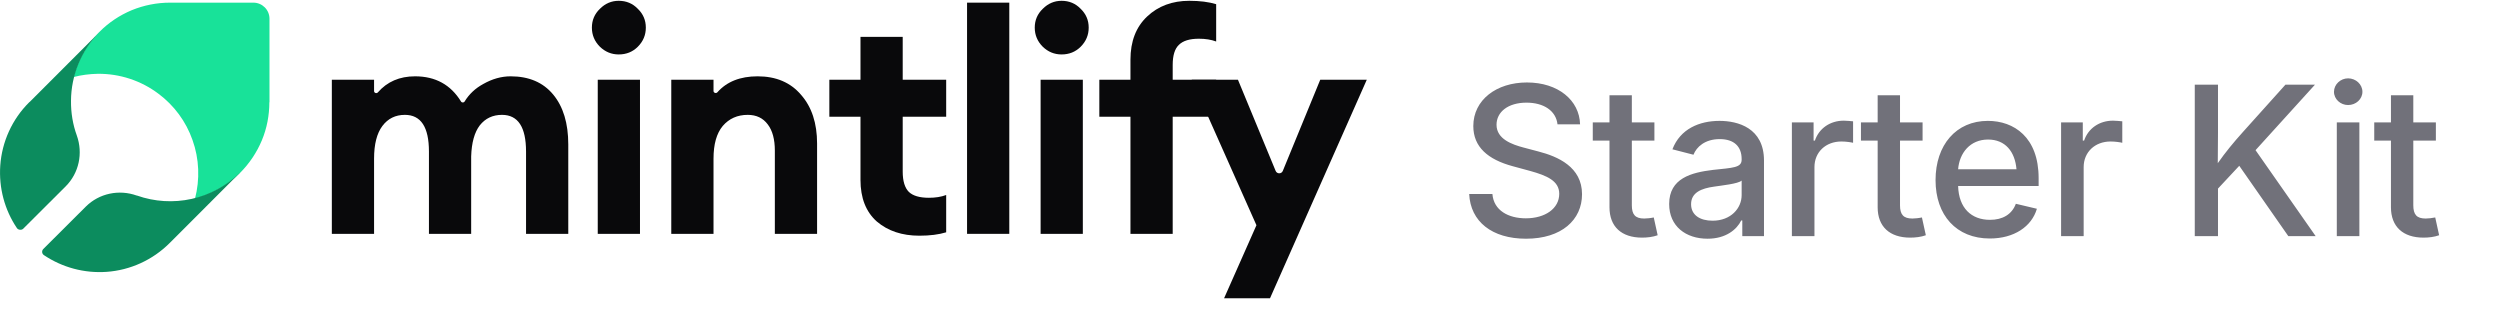
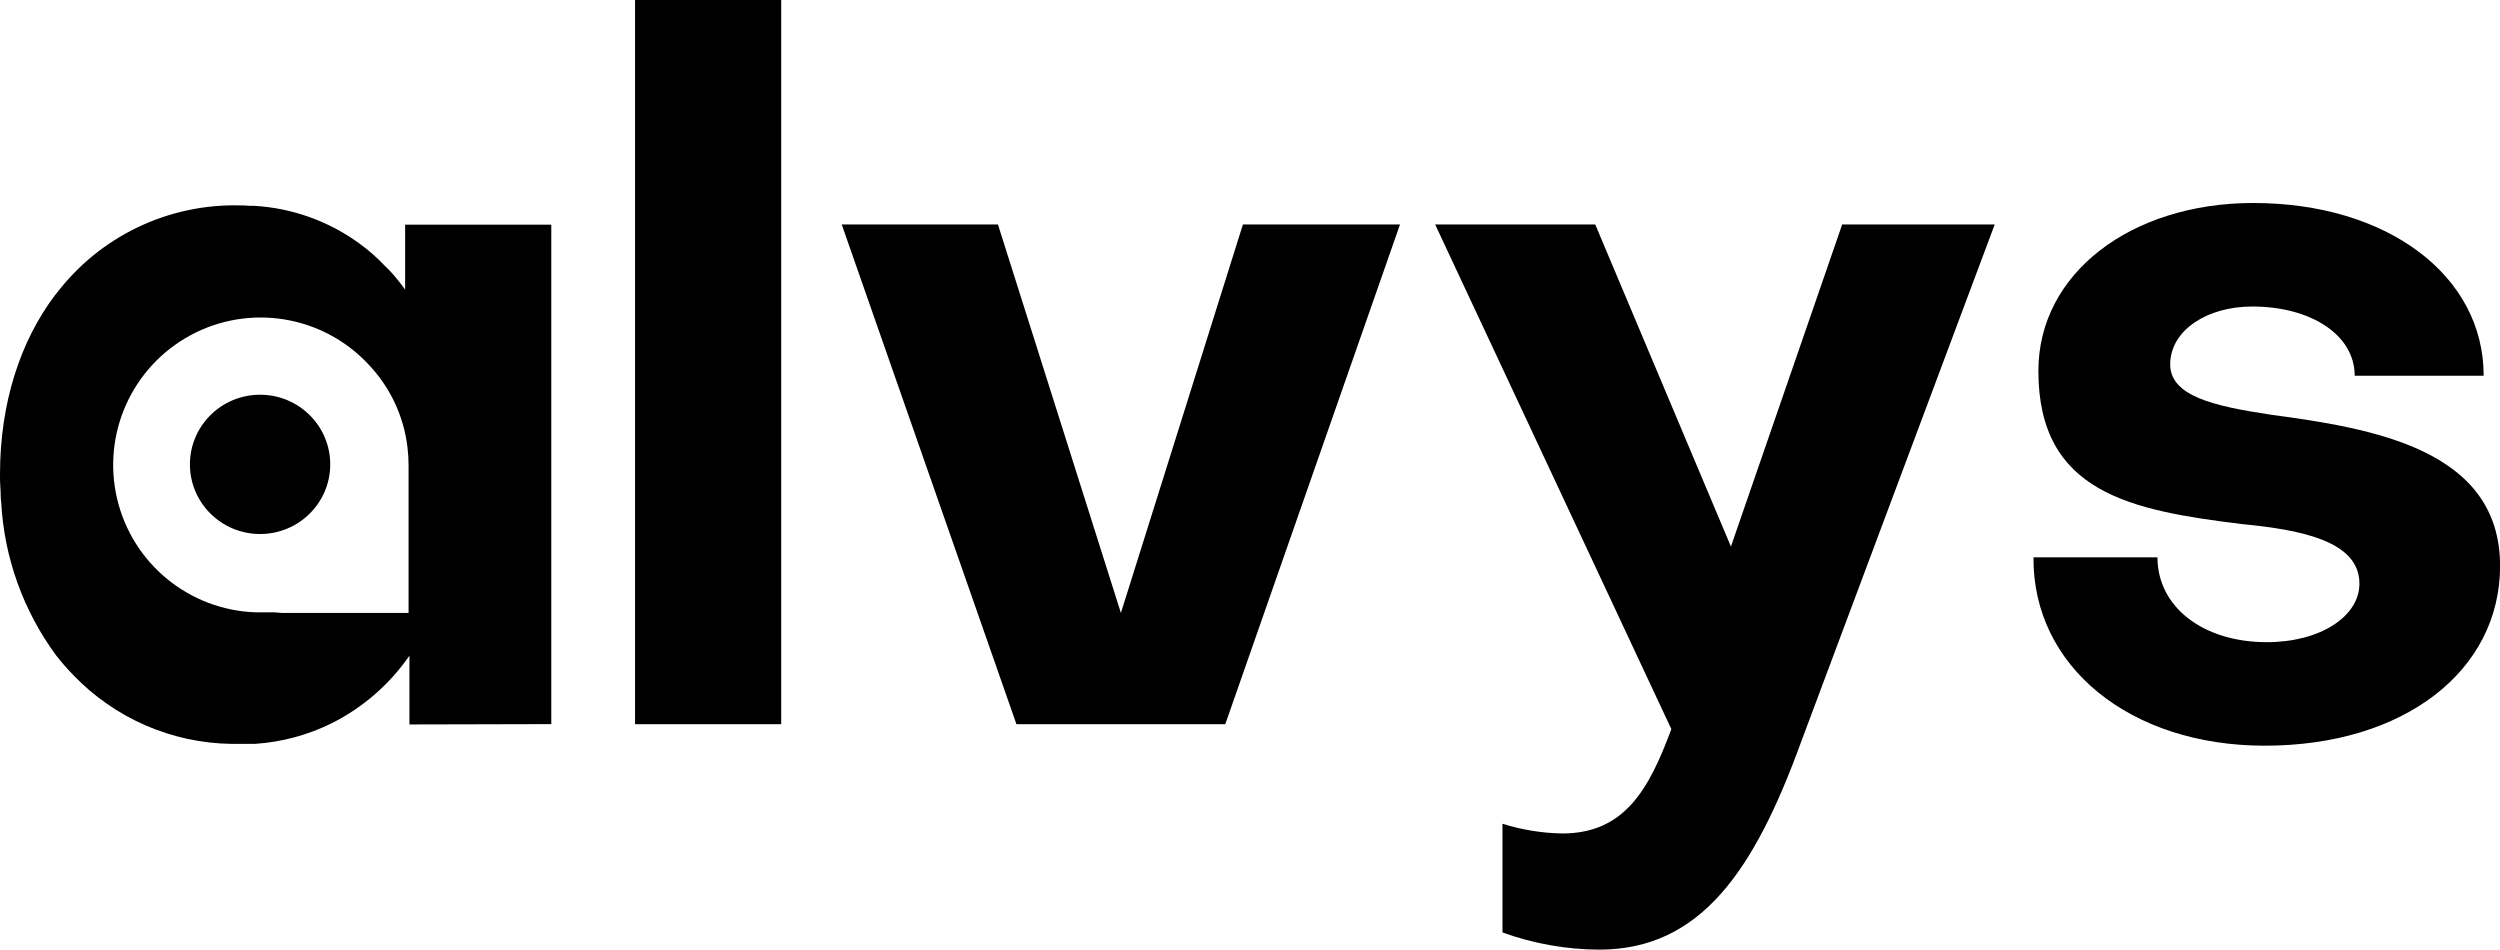
- <svg xmlns="http://www.w3.org/2000/svg" width="180" height="23" viewBox="0 0 180 23" fill="none">
-   <path d="M91.44 21.476H88.133L90.464 16.216L85.802 5.74H89.132L91.847 12.307C91.943 12.536 92.268 12.536 92.362 12.306L95.058 5.74H98.409L91.44 21.476Z" fill="#09090B" />
-   <path d="M81.393 16.837V8.403H79.152V5.74H81.393V4.297C81.393 2.98 81.792 1.944 82.592 1.19C83.391 0.435 84.404 0.058 85.633 0.058C86.387 0.058 87.031 0.139 87.564 0.302V2.988C87.208 2.854 86.794 2.788 86.32 2.788C85.655 2.788 85.174 2.936 84.878 3.232C84.582 3.513 84.434 3.994 84.434 4.674V5.74H87.564V8.403H84.434V16.837H81.393Z" fill="#09090B" />
-   <path d="M76.433 3.92C75.915 3.92 75.463 3.735 75.079 3.365C74.694 2.98 74.502 2.521 74.502 1.989C74.502 1.456 74.694 1.005 75.079 0.635C75.463 0.25 75.915 0.058 76.433 0.058C76.98 0.058 77.438 0.25 77.809 0.635C78.193 1.005 78.386 1.456 78.386 1.989C78.386 2.521 78.193 2.98 77.809 3.365C77.438 3.735 76.98 3.92 76.433 3.92ZM74.924 16.837V5.74H77.964V16.837H74.924Z" fill="#09090B" />
-   <path d="M69.628 16.837V0.191H72.669V16.837H69.628Z" fill="#09090B" />
-   <path d="M66.194 16.97C64.951 16.97 63.93 16.63 63.131 15.949C62.347 15.254 61.955 14.255 61.955 12.953V8.403H59.713V5.74H61.955V2.655H64.995V5.74H68.125V8.403H64.995V12.354C64.995 13.034 65.143 13.523 65.439 13.819C65.735 14.1 66.216 14.24 66.882 14.24C67.355 14.24 67.769 14.174 68.125 14.04V16.726C67.592 16.889 66.948 16.97 66.194 16.97Z" fill="#09090B" />
-   <path d="M48.332 16.837V5.74H51.373V6.551C51.373 6.688 51.559 6.748 51.65 6.646C52.328 5.879 53.293 5.495 54.546 5.495C55.878 5.495 56.921 5.939 57.676 6.827C58.445 7.7 58.83 8.869 58.83 10.334V16.837H55.789V10.844C55.789 10.03 55.619 9.402 55.279 8.958C54.939 8.499 54.458 8.27 53.836 8.27C53.096 8.27 52.497 8.536 52.038 9.069C51.594 9.601 51.373 10.386 51.373 11.421V16.837H48.332Z" fill="#09090B" />
-   <path d="M44.547 3.92C44.029 3.92 43.578 3.735 43.193 3.365C42.809 2.98 42.616 2.521 42.616 1.989C42.616 1.456 42.809 1.005 43.193 0.635C43.578 0.25 44.029 0.058 44.547 0.058C45.095 0.058 45.553 0.25 45.923 0.635C46.308 1.005 46.5 1.456 46.5 1.989C46.5 2.521 46.308 2.98 45.923 3.365C45.553 3.735 45.095 3.92 44.547 3.92ZM43.038 16.837V5.74H46.079V16.837H43.038Z" fill="#09090B" />
-   <path d="M37.875 16.837V10.911C37.875 9.15 37.298 8.27 36.144 8.27C35.478 8.27 34.945 8.521 34.546 9.024C34.161 9.527 33.954 10.275 33.924 11.266V16.837H30.884V10.911C30.884 9.15 30.306 8.27 29.152 8.27C28.472 8.27 27.932 8.536 27.532 9.069C27.133 9.601 26.933 10.386 26.933 11.421V16.837H23.892V5.74H26.933V6.559C26.933 6.695 27.116 6.755 27.206 6.652C27.878 5.881 28.771 5.495 29.885 5.495C31.349 5.495 32.452 6.1 33.193 7.309C33.252 7.404 33.395 7.403 33.454 7.307C33.774 6.78 34.219 6.361 34.79 6.05C35.441 5.68 36.099 5.495 36.765 5.495C38.082 5.495 39.103 5.932 39.828 6.805C40.553 7.678 40.916 8.876 40.916 10.4V16.837H37.875Z" fill="#09090B" />
-   <path d="M19.403 7.362V1.35C19.403 0.705 18.879 0.191 18.244 0.191H12.235C11.291 0.191 10.357 0.378 9.487 0.733C8.618 1.098 7.824 1.621 7.16 2.295L7.114 2.341C6.235 3.23 5.609 4.333 5.291 5.548C5.861 5.399 6.45 5.324 7.039 5.314C8.609 5.296 10.151 5.801 11.403 6.745C12.534 7.586 13.394 8.746 13.861 10.083C14.347 11.438 14.403 12.916 14.039 14.309C15.244 13.991 16.356 13.364 17.244 12.486L17.291 12.439C17.954 11.775 18.487 10.98 18.851 10.111C19.216 9.241 19.393 8.306 19.393 7.362H19.403Z" fill="#18E299" />
-   <path d="M5.112 7.26C5.121 5.416 5.857 3.646 7.151 2.324L2.151 7.326C2.133 7.344 2.114 7.354 2.095 7.372C0.876 8.583 0.14 10.204 0.019 11.918C-0.092 13.52 0.327 15.103 1.22 16.426C1.306 16.552 1.537 16.593 1.667 16.472L4.73 13.417C5.689 12.458 5.987 11.033 5.531 9.757C5.242 8.965 5.103 8.117 5.112 7.26Z" fill="#0C8C5E" />
-   <path d="M17.262 12.44C16.303 13.38 15.102 14.032 13.799 14.321C12.486 14.61 11.127 14.526 9.861 14.079C9.861 14.079 9.851 14.079 9.842 14.079C8.567 13.622 7.142 13.921 6.183 14.871L3.12 17.926C2.99 18.056 3.009 18.27 3.167 18.373C4.489 19.258 6.072 19.686 7.673 19.574C9.386 19.453 10.997 18.717 12.216 17.497L12.263 17.451L17.262 12.449V12.44Z" fill="#0C8C5E" />
-   <text x="105" y="17" font-family="Inter, ui-sans-serif, system-ui, -apple-system, sans-serif" font-size="15" font-weight="500" fill="#71717A" letter-spacing="-0.01em">Starter Kit</text>
+ <svg xmlns="http://www.w3.org/2000/svg" viewBox="0 0 290.77 110.45">
+   <g id="Layer_2" data-name="Layer 2">
+     <g id="Layer_1-2" data-name="Layer 1">
+       <path d="M90.86,0V84.23h-17V0Z" />
+       <path d="M118.22,84.23,97.9,26.11h18.17l14.3,45.18,14.19-45.18h18.27L142.51,84.23Z" />
+       <path d="M174.75,95.81a24.67,24.67,0,0,0,6.93,1.13c7.26,0,10.1-5.1,12.71-12.14L166.92,26.11h18.62l15.78,37.46,12.94-37.46H232L209.49,86.27c-5.45,15-11.69,24.18-23.5,24.18a33.44,33.44,0,0,1-11.24-2Z" />
+       <path d="M263.41,86.73c-15.66,0-27-9.2-26.9-21.91h14.42c0,5.79,5.33,9.87,12.71,9.87,6.24,0,10.78-3,10.78-6.81,0-4.88-6.58-6.24-13.62-6.92-12.94-1.59-23.72-3.63-23.72-17.82,0-11.35,10.78-19.53,25-19.53,15.55,0,26.79,8.4,26.79,20.09h-15c0-4.76-5.11-8.05-11.92-8.05-5.22,0-9.42,2.72-9.54,6.58s5.11,5,11.69,6c11.81,1.59,26.68,4,26.68,17.6C290.77,78,279.65,86.73,263.41,86.73Z" />
+       <path d="M64.12,84.22V26.13h-17v7.55c-.41-.54-.82-1.1-1.27-1.62s-.7-.77-1.08-1.13a20.93,20.93,0,0,0-3-2.63l-.28-.2a23,23,0,0,0-11.93-4.16h0a0,0,0,0,0-.06,0h0a3.47,3.47,0,0,0-.47,0,8.85,8.85,0,0,0-1.15-.05A26,26,0,0,0,6.56,34.14s-.09.11-.14.16C2.35,39.68,0,46.89,0,55.19c0,.54,0,1.08.05,1.62s0,1.09.09,1.61A33,33,0,0,0,6.53,76.23a27,27,0,0,0,2,2.29,26,26,0,0,0,18.38,8c.32,0,.61,0,.93,0s.58,0,.86,0,.63,0,.92,0h0a23.63,23.63,0,0,0,9-2.42,24.16,24.16,0,0,0,9-7.84v8Zm-32.22-13H29.76a17.15,17.15,0,1,1,13-28.94A16.84,16.84,0,0,1,47.39,52a17.16,17.16,0,0,1,.13,2.16V71.29l-14.69,0Z" />
+       <ellipse cx="30.25" cy="54.01" rx="8.16" ry="8.1" />
+     </g>
+   </g>
</svg>
